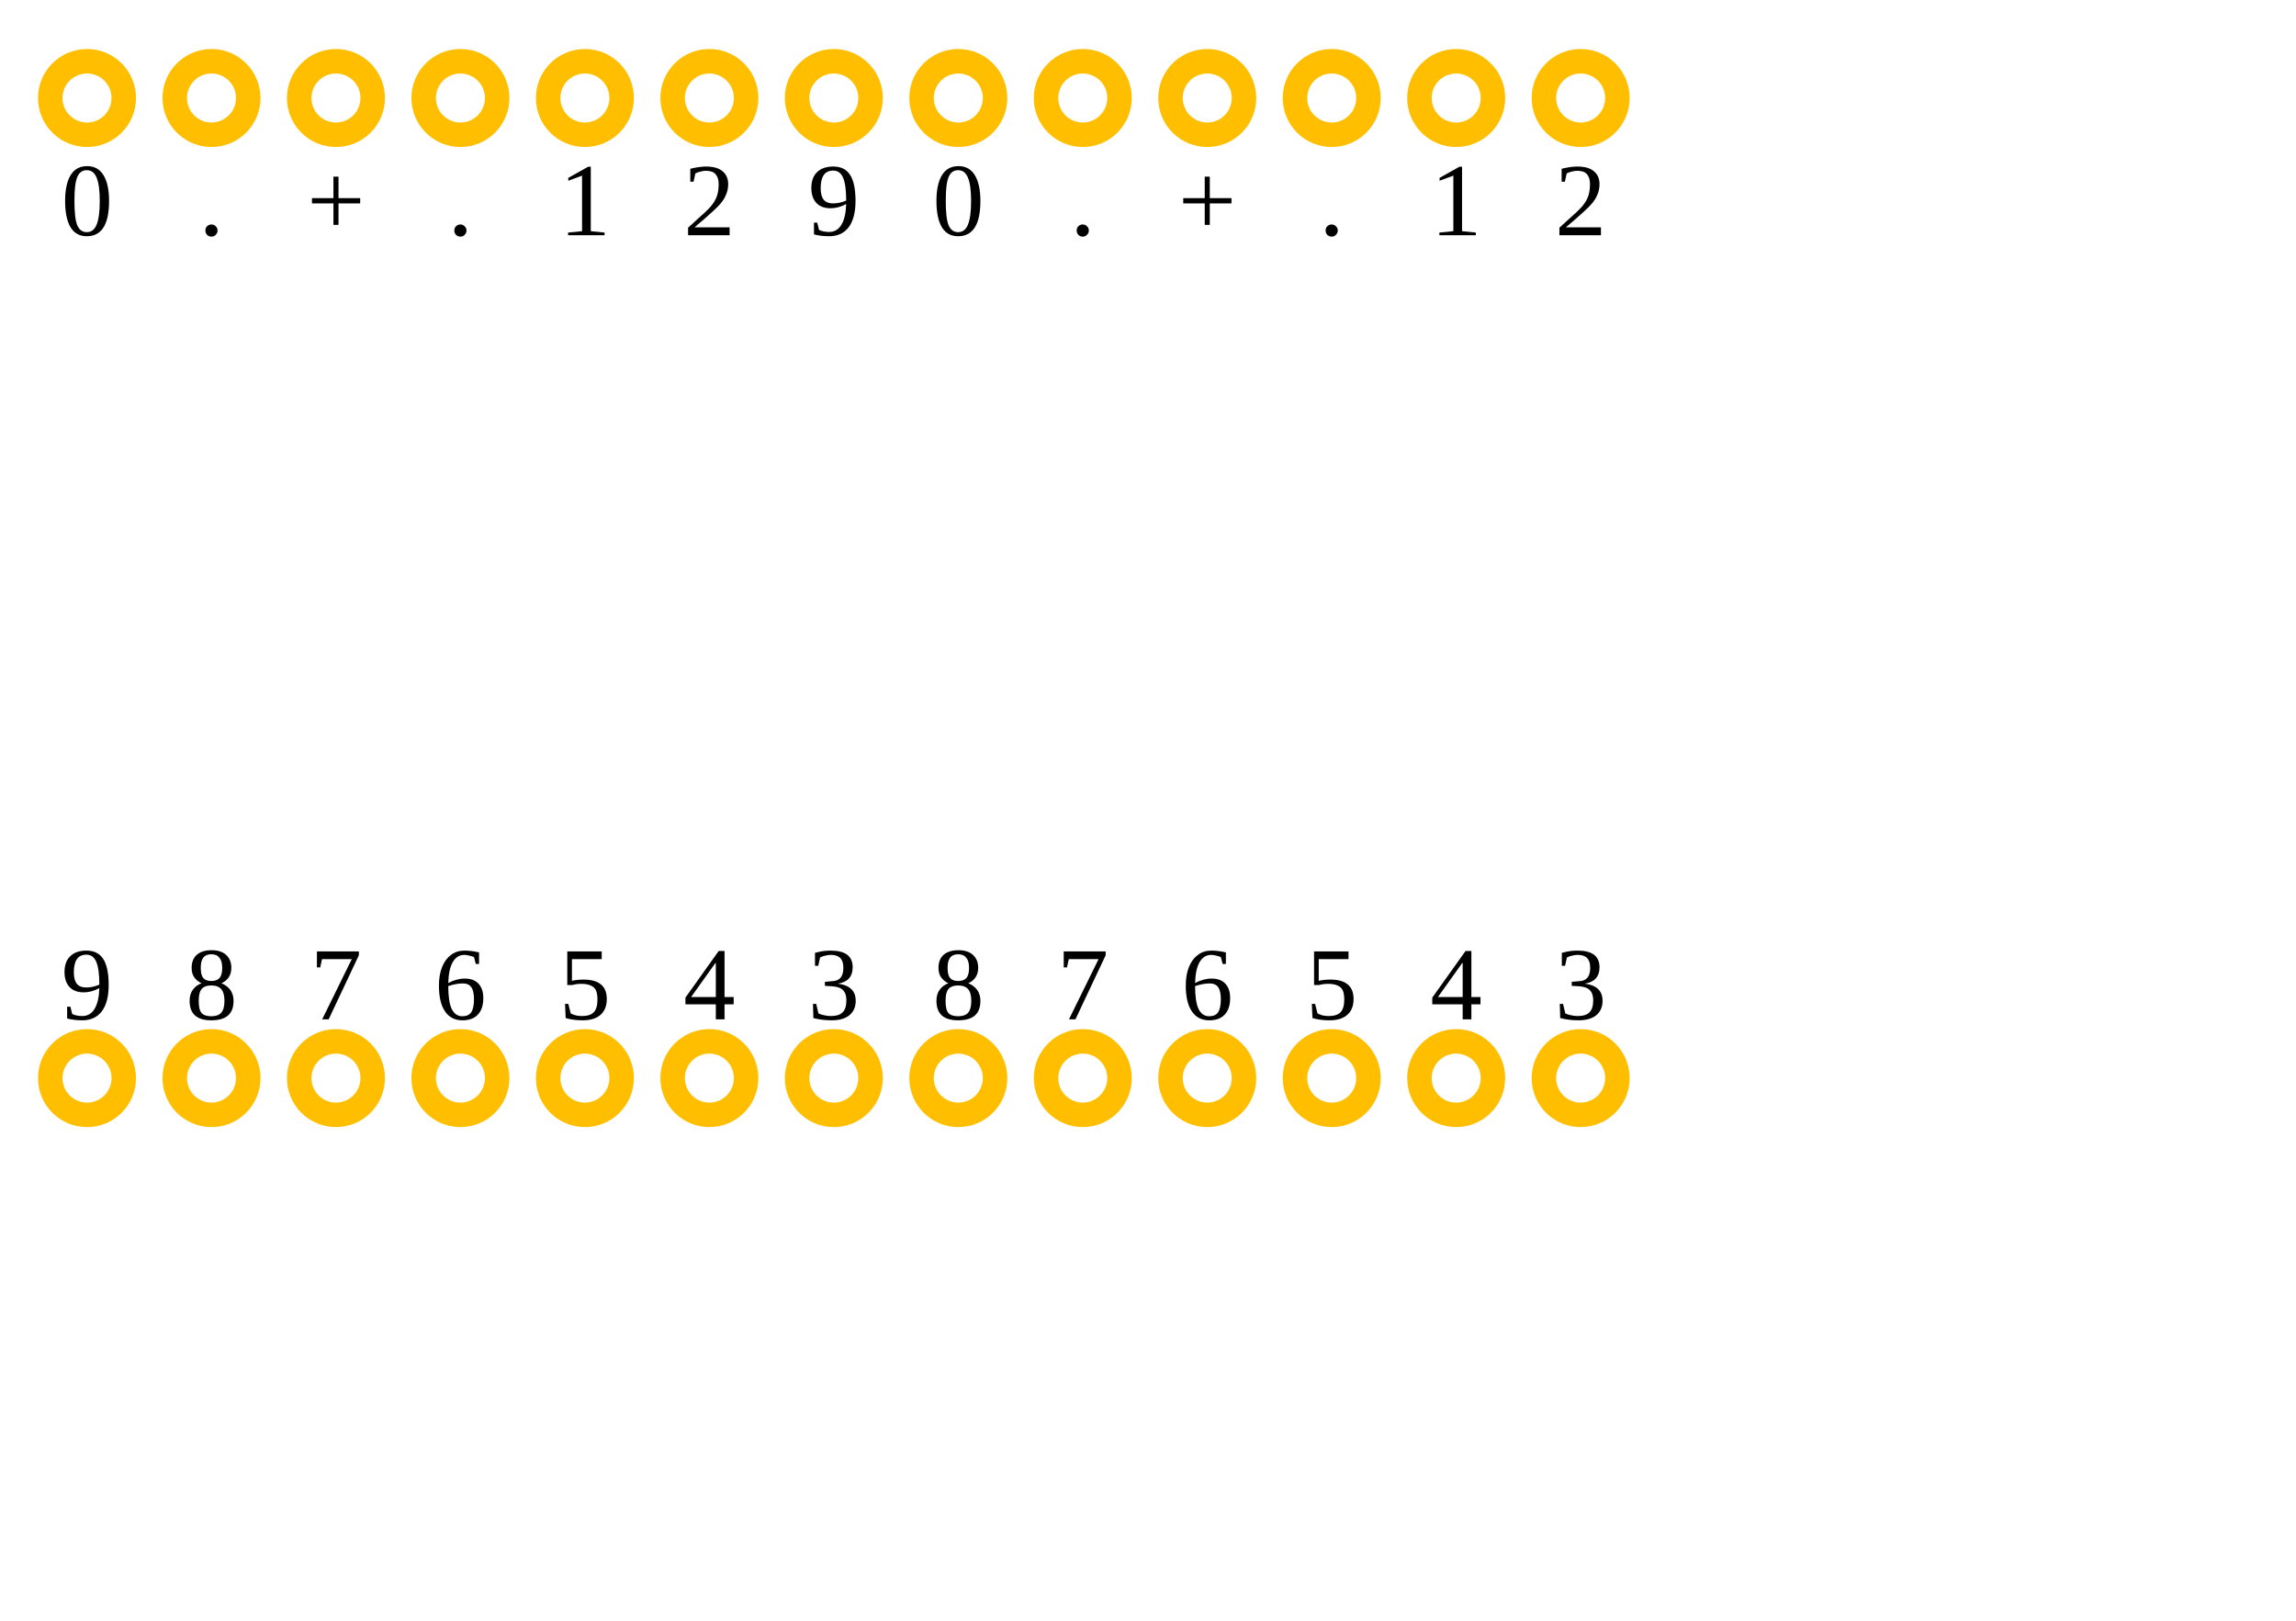
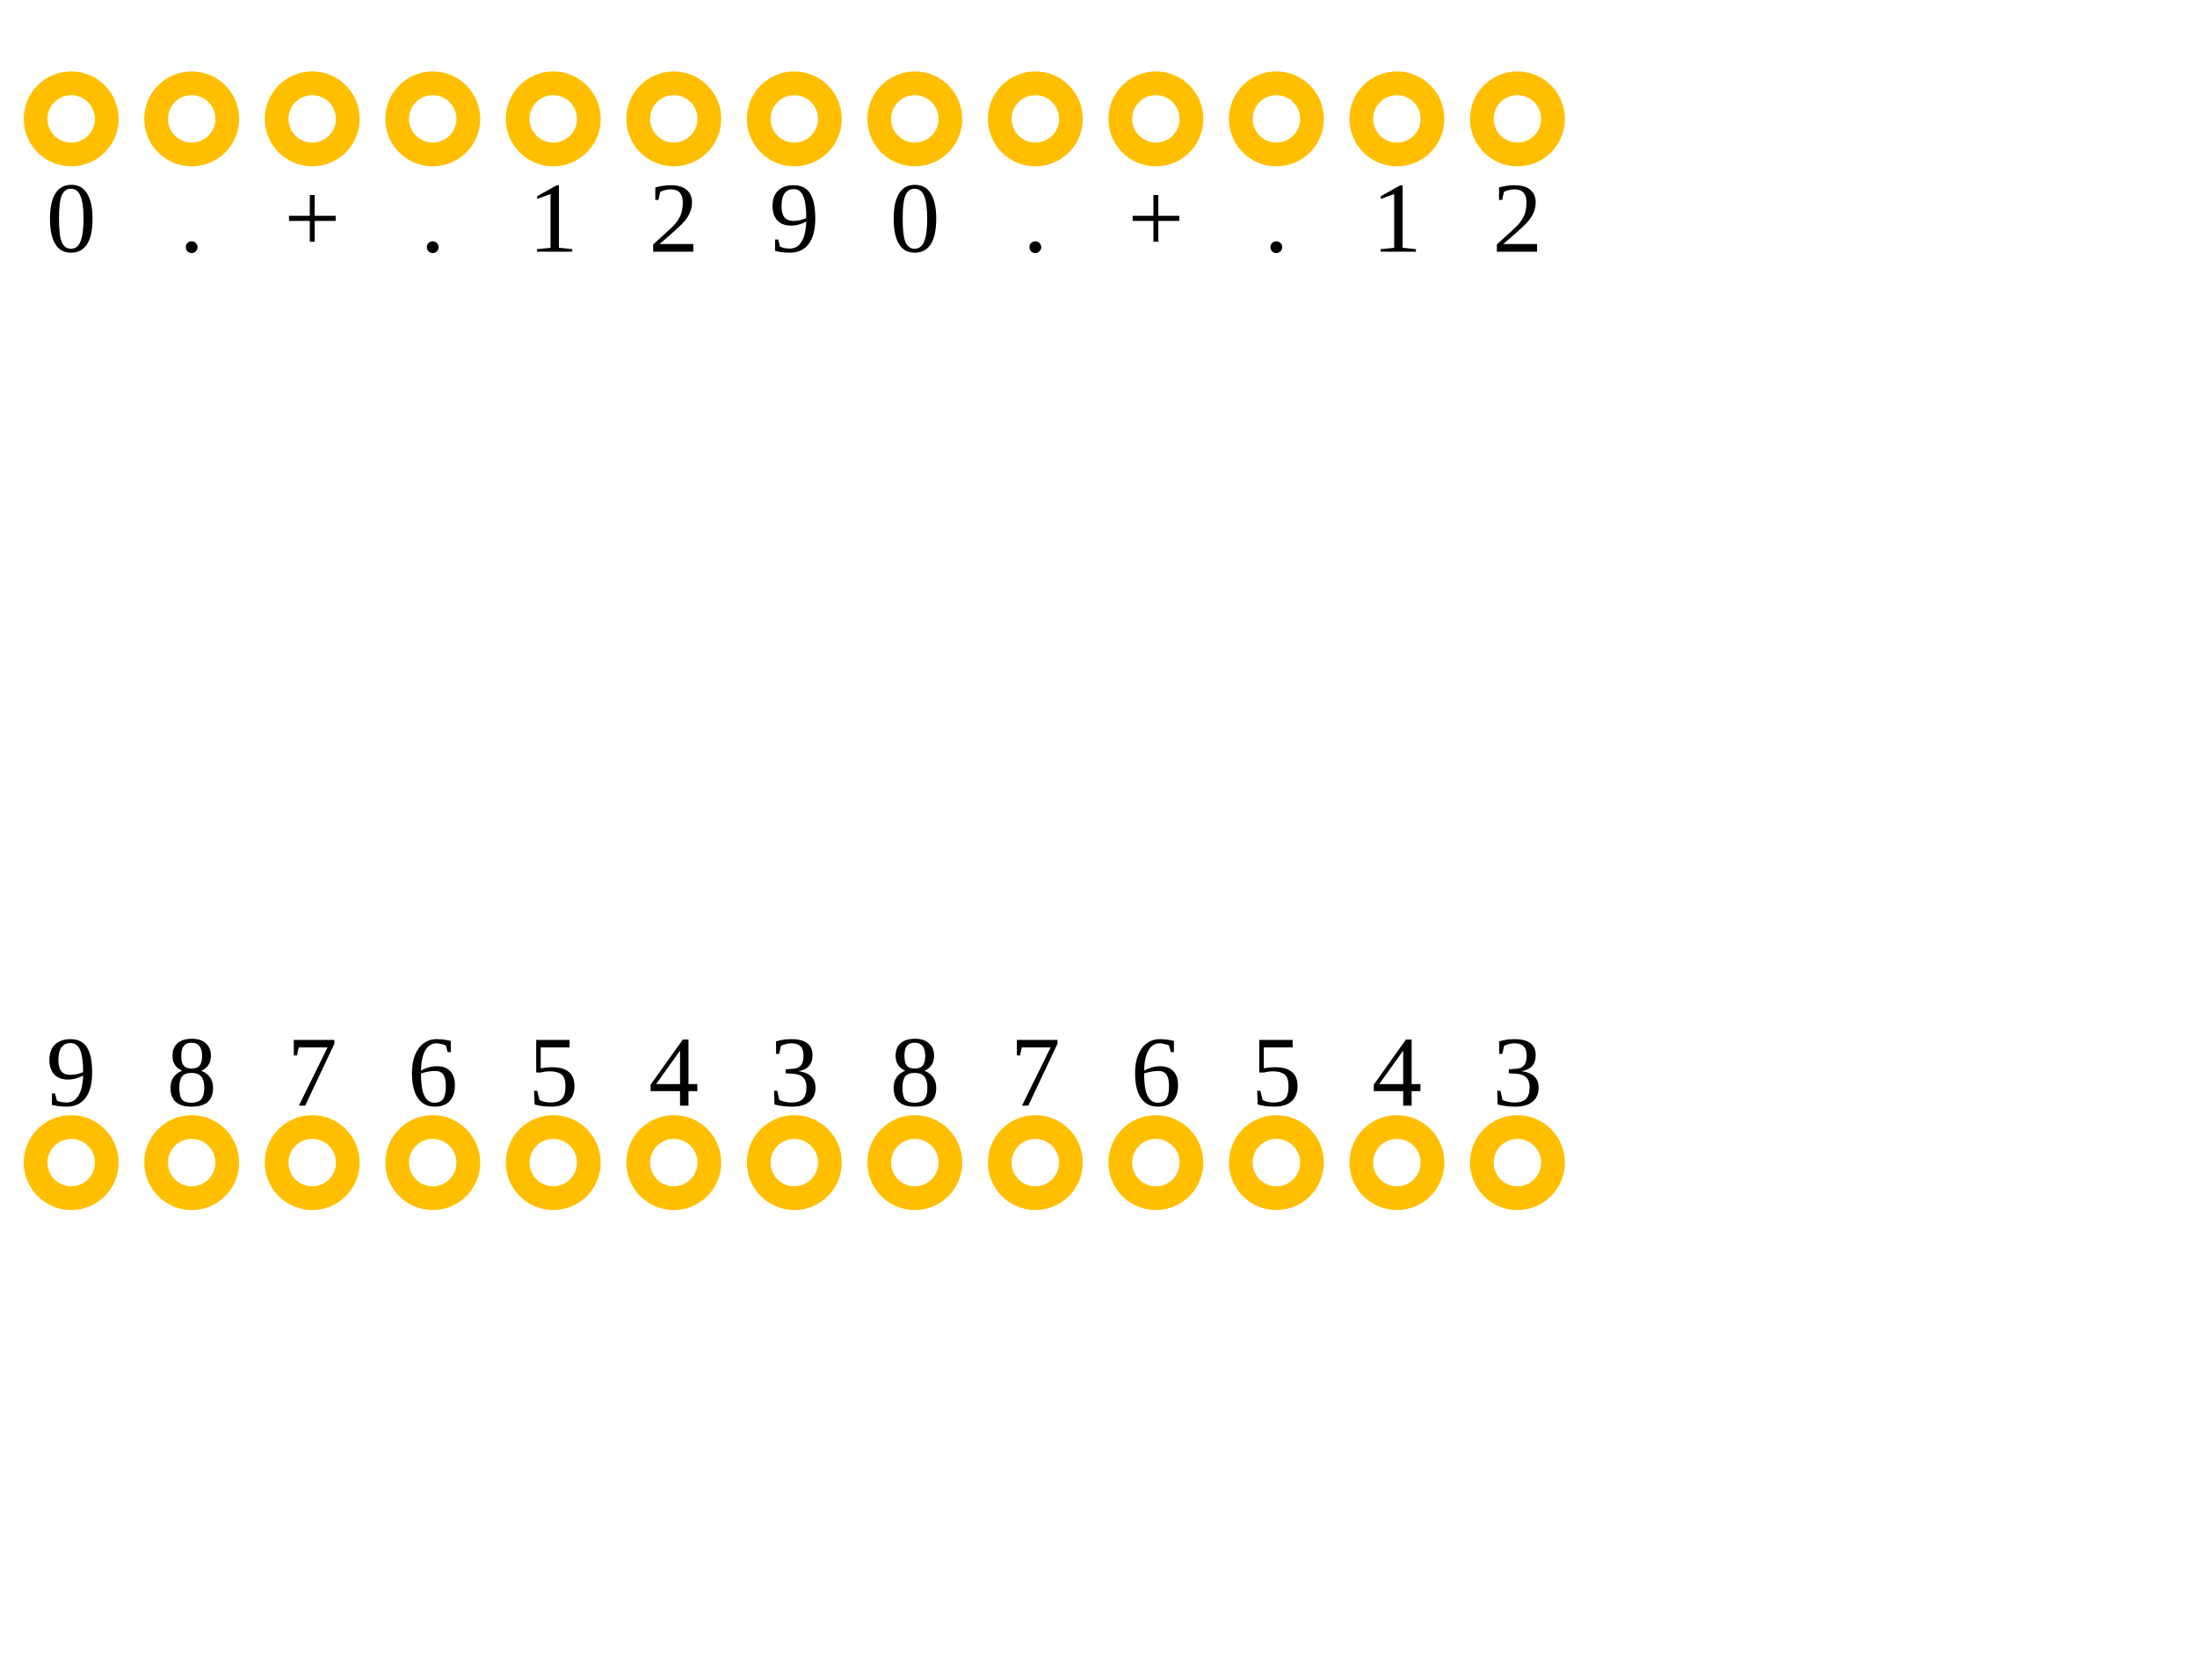
- <svg xmlns="http://www.w3.org/2000/svg" version="1.2" width="34mm" height="24mm" viewBox="0 0 175 125">
+ <svg xmlns="http://www.w3.org/2000/svg" version="1.2" width="34mm" height="26mm" viewBox="0 0 175 130">
  <g>
    <g id="copper1">
      <g id="copper0">
        <circle stroke="rgb(255, 191, 0)" stroke-width="0.5mm" r="0.75mm" cx="1.5mm" cy="2.0mm" fill="none" id="connector-12.0pin" />
-         <circle stroke="rgb(255, 191, 0)" stroke-width="0.5mm" r="0.75mm" cx="1.5mm" cy="22.0mm" fill="none" id="connector12.0pin" />
+         <circle stroke="rgb(255, 191, 0)" stroke-width="0.5mm" r="0.75mm" cx="1.5mm" cy="24.0mm" fill="none" id="connector12.0pin" />
        <circle stroke="rgb(255, 191, 0)" stroke-width="0.5mm" r="0.75mm" cx="4.04mm" cy="2.0mm" fill="none" id="connector-11.0pin" />
-         <circle stroke="rgb(255, 191, 0)" stroke-width="0.5mm" r="0.75mm" cx="4.04mm" cy="22.0mm" fill="none" id="connector13.0pin" />
+         <circle stroke="rgb(255, 191, 0)" stroke-width="0.5mm" r="0.75mm" cx="4.04mm" cy="24.0mm" fill="none" id="connector13.0pin" />
        <circle stroke="rgb(255, 191, 0)" stroke-width="0.5mm" r="0.75mm" cx="6.58mm" cy="2.0mm" fill="none" id="connector-10.0pin" />
-         <circle stroke="rgb(255, 191, 0)" stroke-width="0.5mm" r="0.75mm" cx="6.58mm" cy="22.0mm" fill="none" id="connector14.0pin" />
+         <circle stroke="rgb(255, 191, 0)" stroke-width="0.5mm" r="0.75mm" cx="6.58mm" cy="24.0mm" fill="none" id="connector14.0pin" />
        <circle stroke="rgb(255, 191, 0)" stroke-width="0.5mm" r="0.75mm" cx="9.12mm" cy="2.0mm" fill="none" id="connector-9.0pin" />
-         <circle stroke="rgb(255, 191, 0)" stroke-width="0.5mm" r="0.75mm" cx="9.12mm" cy="22.0mm" fill="none" id="connector15.0pin" />
+         <circle stroke="rgb(255, 191, 0)" stroke-width="0.5mm" r="0.75mm" cx="9.12mm" cy="24.0mm" fill="none" id="connector15.0pin" />
        <circle stroke="rgb(255, 191, 0)" stroke-width="0.5mm" r="0.75mm" cx="11.66mm" cy="2.0mm" fill="none" id="connector-8.0pin" />
-         <circle stroke="rgb(255, 191, 0)" stroke-width="0.5mm" r="0.75mm" cx="11.66mm" cy="22.0mm" fill="none" id="connector16.0pin" />
+         <circle stroke="rgb(255, 191, 0)" stroke-width="0.5mm" r="0.75mm" cx="11.66mm" cy="24.0mm" fill="none" id="connector16.0pin" />
        <circle stroke="rgb(255, 191, 0)" stroke-width="0.5mm" r="0.75mm" cx="14.2mm" cy="2.0mm" fill="none" id="connector-7.0pin" />
-         <circle stroke="rgb(255, 191, 0)" stroke-width="0.5mm" r="0.75mm" cx="14.2mm" cy="22.0mm" fill="none" id="connector17.0pin" />
+         <circle stroke="rgb(255, 191, 0)" stroke-width="0.5mm" r="0.75mm" cx="14.2mm" cy="24.0mm" fill="none" id="connector17.0pin" />
        <circle stroke="rgb(255, 191, 0)" stroke-width="0.5mm" r="0.75mm" cx="16.74mm" cy="2.0mm" fill="none" id="connector-6.0pin" />
-         <circle stroke="rgb(255, 191, 0)" stroke-width="0.5mm" r="0.75mm" cx="16.74mm" cy="22.0mm" fill="none" id="connector18.0pin" />
+         <circle stroke="rgb(255, 191, 0)" stroke-width="0.5mm" r="0.75mm" cx="16.74mm" cy="24.0mm" fill="none" id="connector18.0pin" />
        <circle stroke="rgb(255, 191, 0)" stroke-width="0.5mm" r="0.75mm" cx="19.28mm" cy="2.0mm" fill="none" id="connector-5.0pin" />
-         <circle stroke="rgb(255, 191, 0)" stroke-width="0.5mm" r="0.75mm" cx="19.28mm" cy="22.0mm" fill="none" id="connector19.0pin" />
+         <circle stroke="rgb(255, 191, 0)" stroke-width="0.5mm" r="0.75mm" cx="19.28mm" cy="24.0mm" fill="none" id="connector19.0pin" />
        <circle stroke="rgb(255, 191, 0)" stroke-width="0.5mm" r="0.75mm" cx="21.82mm" cy="2.0mm" fill="none" id="connector-4.0pin" />
-         <circle stroke="rgb(255, 191, 0)" stroke-width="0.5mm" r="0.75mm" cx="21.82mm" cy="22.0mm" fill="none" id="connector20.0pin" />
+         <circle stroke="rgb(255, 191, 0)" stroke-width="0.5mm" r="0.75mm" cx="21.82mm" cy="24.0mm" fill="none" id="connector20.0pin" />
        <circle stroke="rgb(255, 191, 0)" stroke-width="0.5mm" r="0.75mm" cx="24.36mm" cy="2.0mm" fill="none" id="connector-3.0pin" />
-         <circle stroke="rgb(255, 191, 0)" stroke-width="0.5mm" r="0.75mm" cx="24.36mm" cy="22.0mm" fill="none" id="connector21.0pin" />
+         <circle stroke="rgb(255, 191, 0)" stroke-width="0.5mm" r="0.75mm" cx="24.36mm" cy="24.0mm" fill="none" id="connector21.0pin" />
        <circle stroke="rgb(255, 191, 0)" stroke-width="0.5mm" r="0.75mm" cx="26.9mm" cy="2.0mm" fill="none" id="connector-2.0pin" />
-         <circle stroke="rgb(255, 191, 0)" stroke-width="0.5mm" r="0.75mm" cx="26.9mm" cy="22.0mm" fill="none" id="connector22.0pin" />
+         <circle stroke="rgb(255, 191, 0)" stroke-width="0.5mm" r="0.75mm" cx="26.9mm" cy="24.0mm" fill="none" id="connector22.0pin" />
        <circle stroke="rgb(255, 191, 0)" stroke-width="0.5mm" r="0.75mm" cx="29.44mm" cy="2.0mm" fill="none" id="connector-1.0pin" />
-         <circle stroke="rgb(255, 191, 0)" stroke-width="0.5mm" r="0.75mm" cx="29.44mm" cy="22.0mm" fill="none" id="connector23.0pin" />
+         <circle stroke="rgb(255, 191, 0)" stroke-width="0.5mm" r="0.75mm" cx="29.44mm" cy="24.0mm" fill="none" id="connector23.0pin" />
        <circle stroke="rgb(255, 191, 0)" stroke-width="0.5mm" r="0.75mm" cx="31.98mm" cy="2.0mm" fill="none" id="connector0.0pin" />
-         <circle stroke="rgb(255, 191, 0)" stroke-width="0.5mm" r="0.75mm" cx="31.98mm" cy="22.0mm" fill="none" id="connector24.0pin" />
+         <circle stroke="rgb(255, 191, 0)" stroke-width="0.5mm" r="0.75mm" cx="31.98mm" cy="24.0mm" fill="none" id="connector24.0pin" />
      </g>
    </g>
  </g>
  <g>
    <g id="silkscreen">
      <text text-anchor="middle" font-size="8" x="1.5mm" y="4.8mm">0</text>
-       <text text-anchor="middle" font-size="8" x="1.5mm" y="20.8mm">9</text>
+       <text text-anchor="middle" font-size="8" x="1.5mm" y="22.8mm">9</text>
      <text text-anchor="middle" font-size="8" x="4.04mm" y="4.8mm">.</text>
-       <text text-anchor="middle" font-size="8" x="4.04mm" y="20.8mm">8</text>
+       <text text-anchor="middle" font-size="8" x="4.04mm" y="22.8mm">8</text>
      <text text-anchor="middle" font-size="8" x="6.58mm" y="4.8mm">+</text>
-       <text text-anchor="middle" font-size="8" x="6.58mm" y="20.8mm">7</text>
+       <text text-anchor="middle" font-size="8" x="6.58mm" y="22.8mm">7</text>
      <text text-anchor="middle" font-size="8" x="9.12mm" y="4.8mm">.</text>
-       <text text-anchor="middle" font-size="8" x="9.12mm" y="20.8mm">6</text>
+       <text text-anchor="middle" font-size="8" x="9.12mm" y="22.8mm">6</text>
      <text text-anchor="middle" font-size="8" x="11.66mm" y="4.8mm">1</text>
-       <text text-anchor="middle" font-size="8" x="11.66mm" y="20.8mm">5</text>
+       <text text-anchor="middle" font-size="8" x="11.66mm" y="22.8mm">5</text>
      <text text-anchor="middle" font-size="8" x="14.2mm" y="4.8mm">2</text>
-       <text text-anchor="middle" font-size="8" x="14.2mm" y="20.8mm">4</text>
+       <text text-anchor="middle" font-size="8" x="14.2mm" y="22.8mm">4</text>
      <text text-anchor="middle" font-size="8" x="16.74mm" y="4.8mm">9</text>
-       <text text-anchor="middle" font-size="8" x="16.74mm" y="20.8mm">3</text>
+       <text text-anchor="middle" font-size="8" x="16.74mm" y="22.8mm">3</text>
      <text text-anchor="middle" font-size="8" x="19.28mm" y="4.8mm">0</text>
-       <text text-anchor="middle" font-size="8" x="19.28mm" y="20.8mm">8</text>
+       <text text-anchor="middle" font-size="8" x="19.28mm" y="22.8mm">8</text>
      <text text-anchor="middle" font-size="8" x="21.82mm" y="4.8mm">.</text>
-       <text text-anchor="middle" font-size="8" x="21.82mm" y="20.8mm">7</text>
+       <text text-anchor="middle" font-size="8" x="21.82mm" y="22.8mm">7</text>
      <text text-anchor="middle" font-size="8" x="24.36mm" y="4.8mm">+</text>
-       <text text-anchor="middle" font-size="8" x="24.36mm" y="20.8mm">6</text>
+       <text text-anchor="middle" font-size="8" x="24.36mm" y="22.8mm">6</text>
      <text text-anchor="middle" font-size="8" x="26.9mm" y="4.8mm">.</text>
-       <text text-anchor="middle" font-size="8" x="26.9mm" y="20.8mm">5</text>
+       <text text-anchor="middle" font-size="8" x="26.9mm" y="22.8mm">5</text>
      <text text-anchor="middle" font-size="8" x="29.44mm" y="4.8mm">1</text>
-       <text text-anchor="middle" font-size="8" x="29.44mm" y="20.8mm">4</text>
+       <text text-anchor="middle" font-size="8" x="29.44mm" y="22.8mm">4</text>
      <text text-anchor="middle" font-size="8" x="31.98mm" y="4.8mm">2</text>
-       <text text-anchor="middle" font-size="8" x="31.98mm" y="20.8mm">3</text>
+       <text text-anchor="middle" font-size="8" x="31.98mm" y="22.8mm">3</text>
    </g>
  </g>
</svg>
